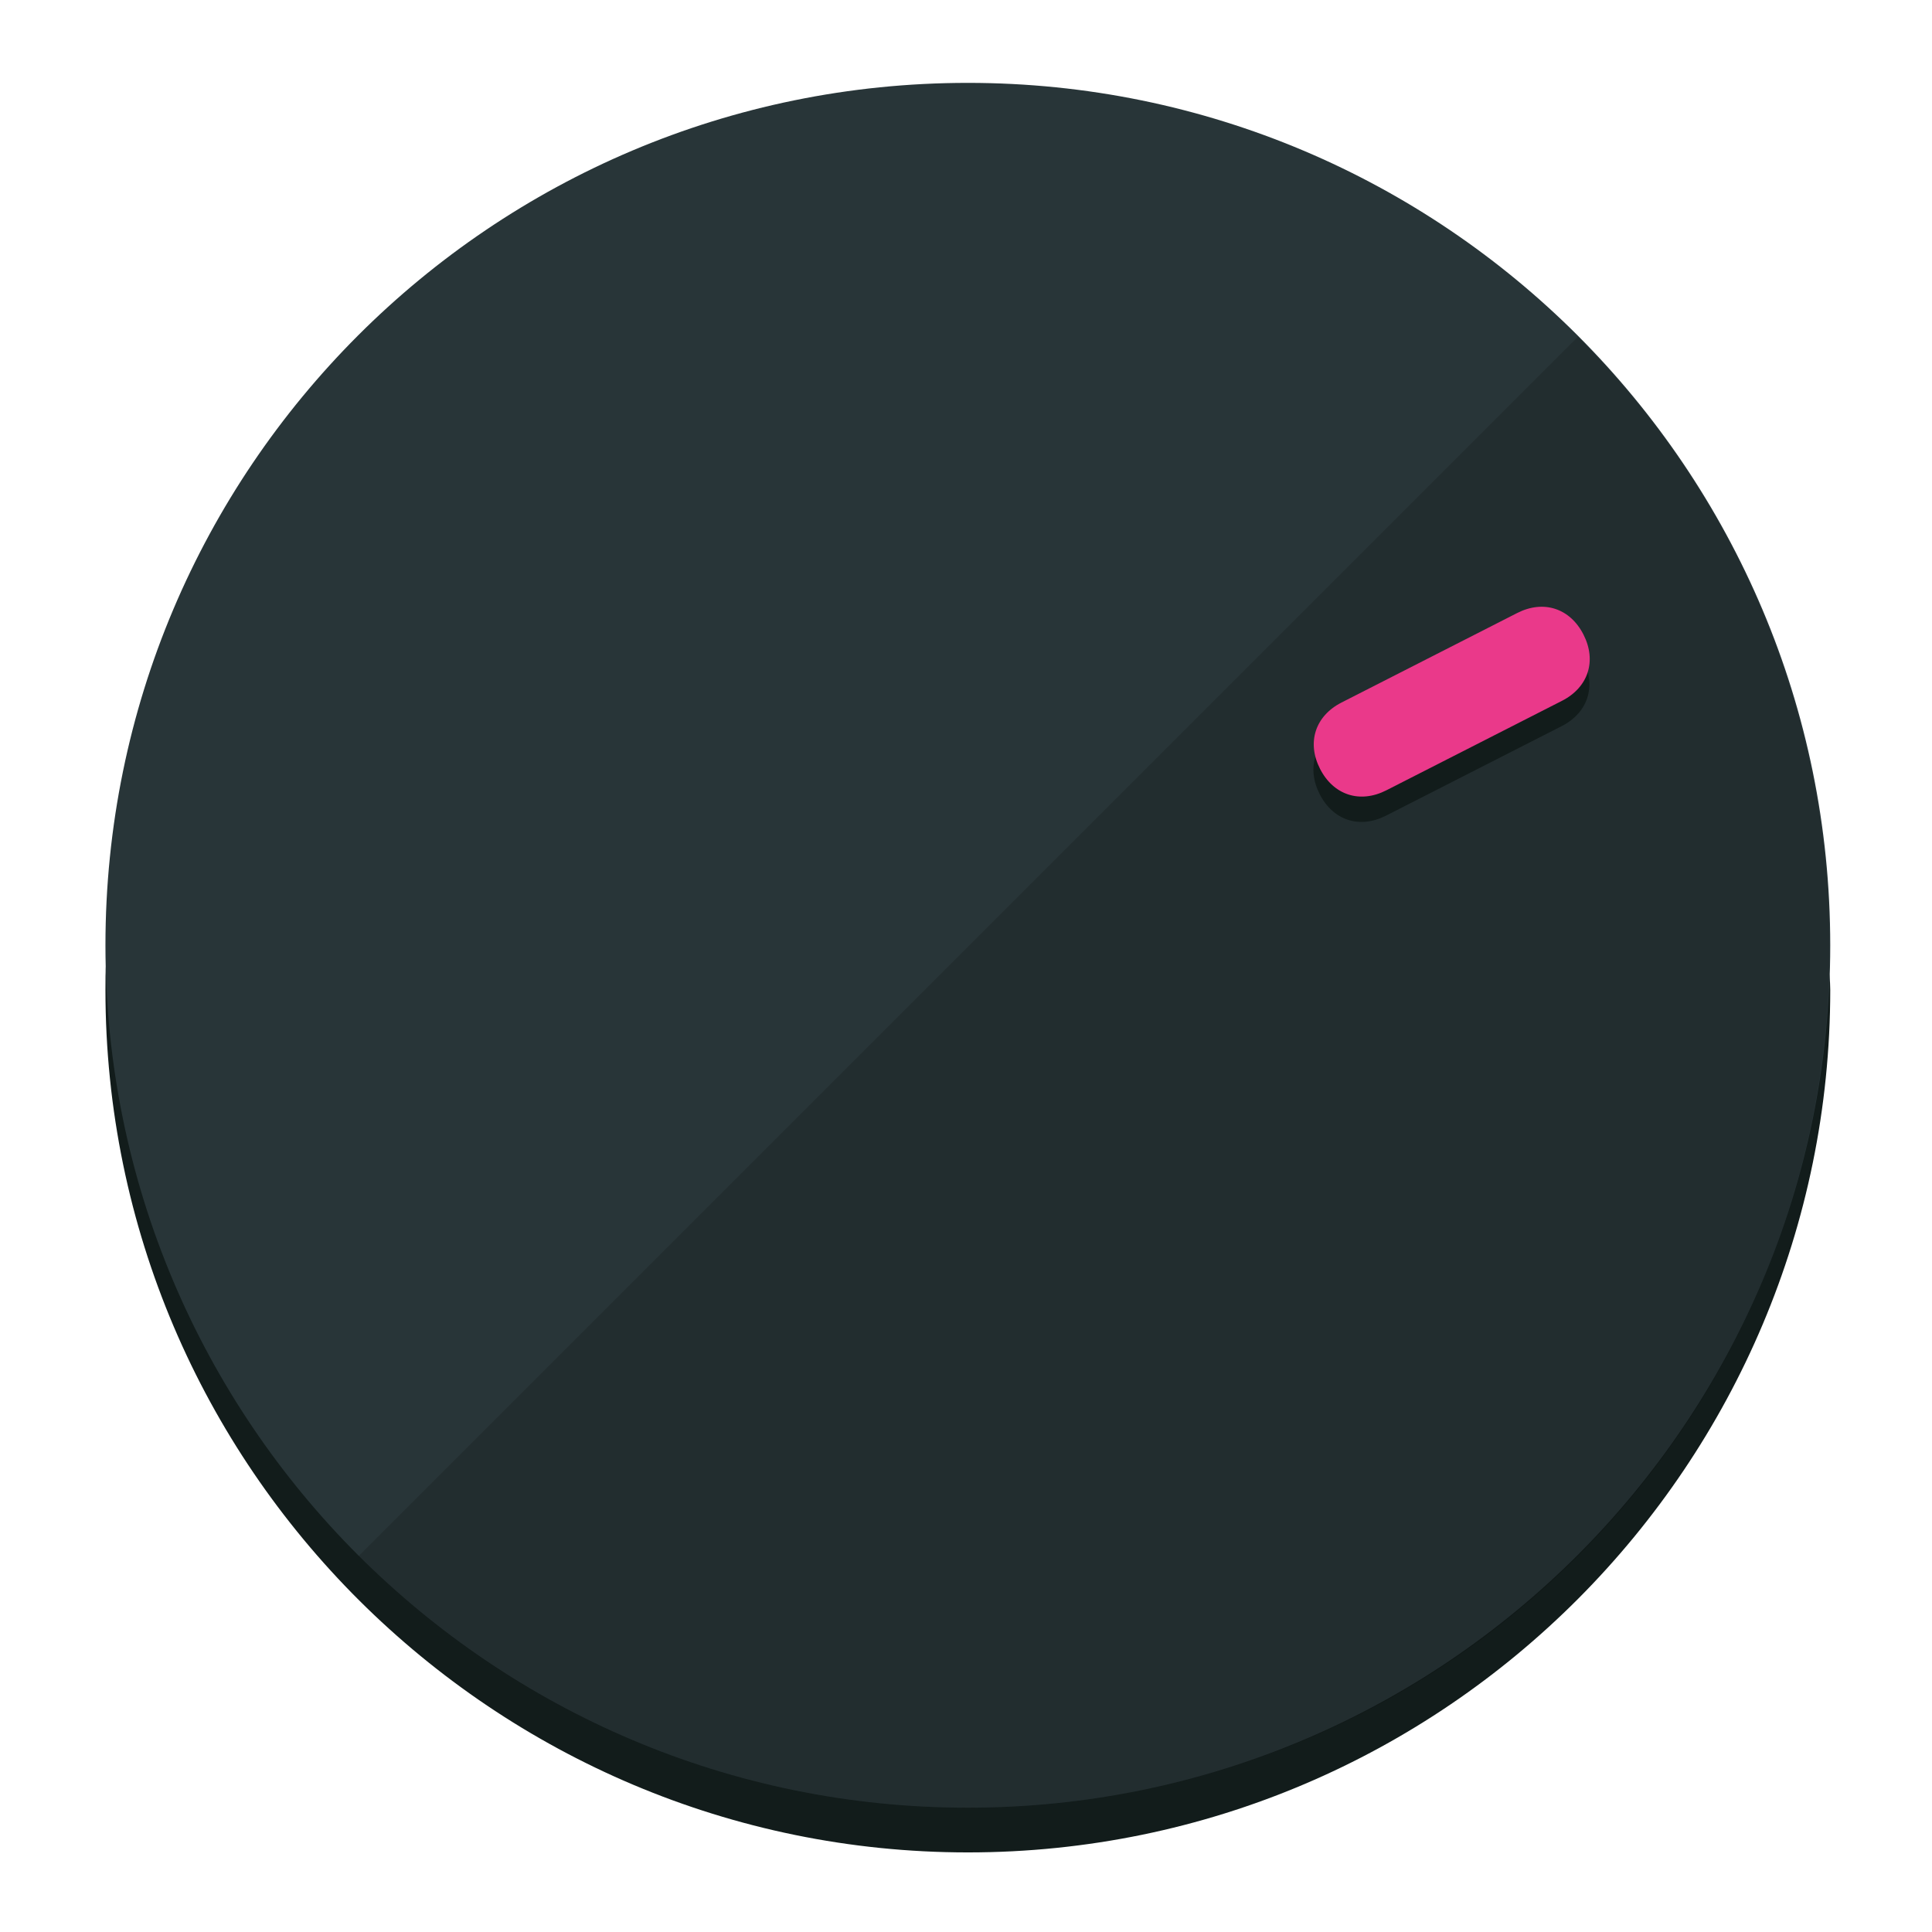
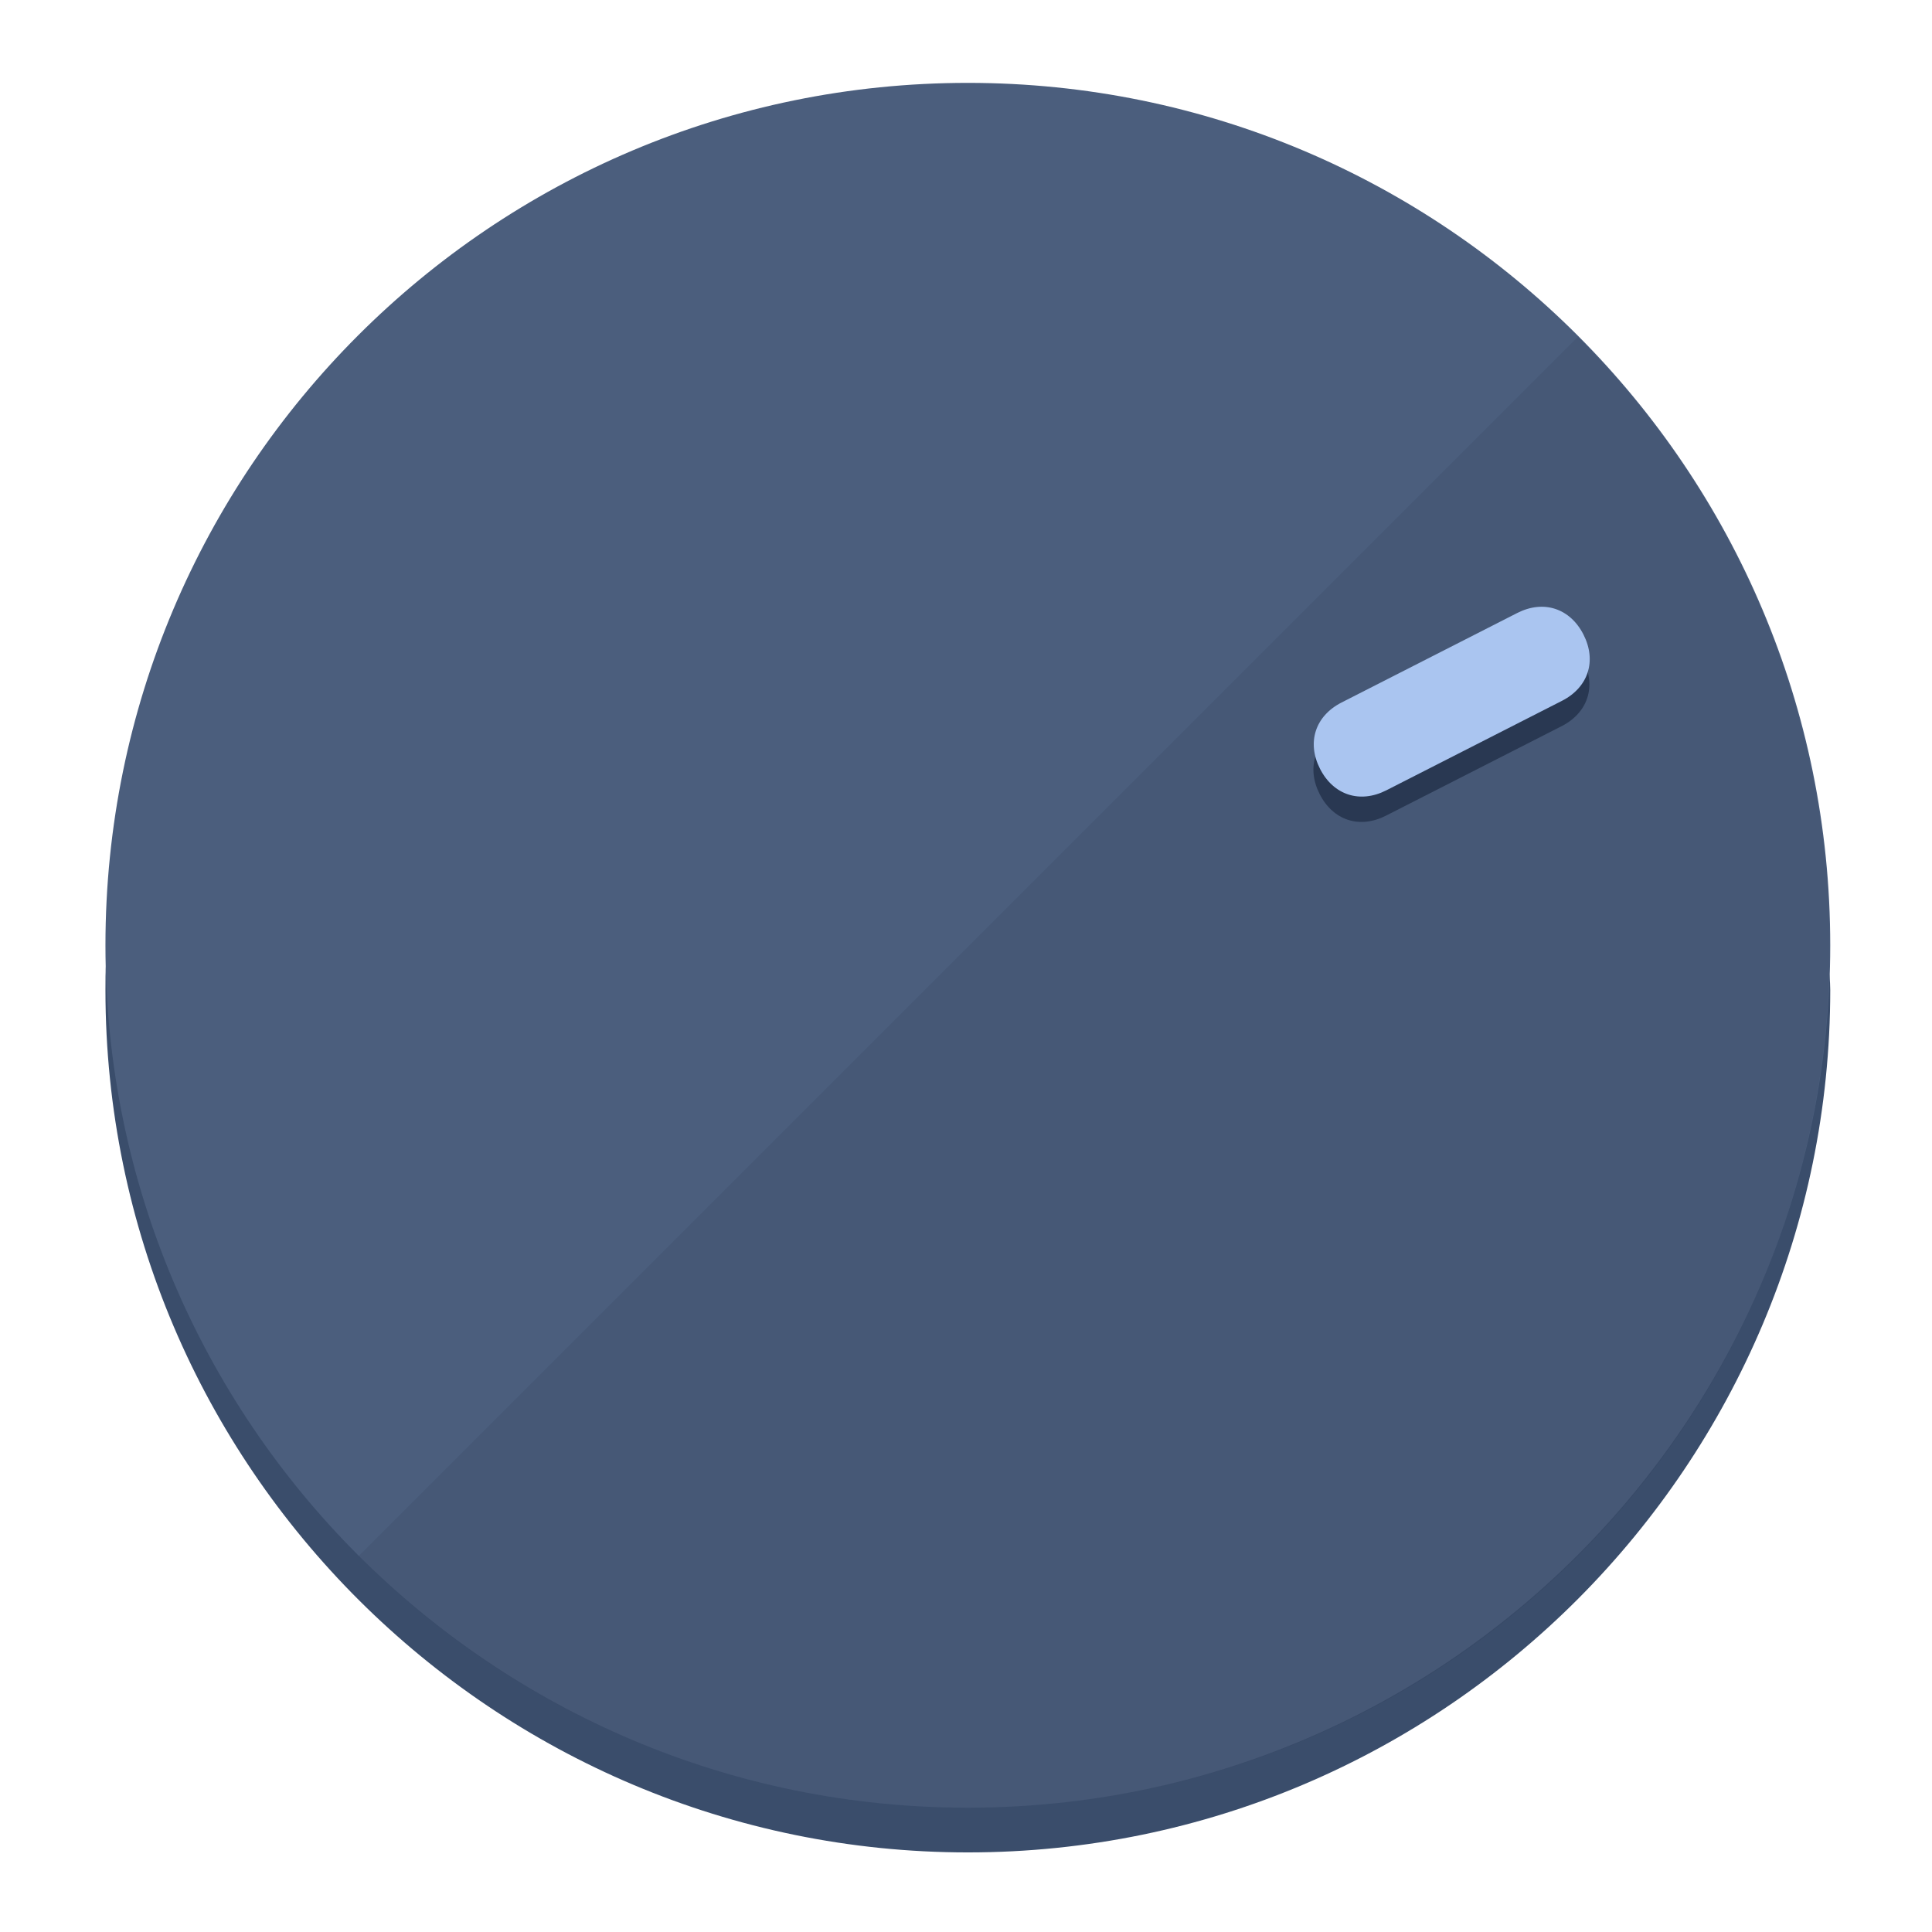
<svg xmlns="http://www.w3.org/2000/svg" height="120px" width="120px" version="1.1" id="Layer_1" viewBox="0 0 496.8 496.8" xml:space="preserve">
  <defs id="defs23" />
  <g id="g3158">
-     <path style="display:inline;fill:#121c1b;fill-opacity:1;stroke-width:1.584" d="m 248.875,445.92 c 116.582,0 212.89,-91.238 220.493,-205.286 0,5.069 1.267,8.87 1.267,13.939 0,121.651 -98.842,221.76 -221.76,221.76 -121.651,0 -221.76,-98.842 -221.76,-221.76 0,-5.069 0,-8.87 1.267,-13.939 7.603,114.048 103.91,205.286 220.493,205.286 z" id="path8" />
-     <circle style="display:inline;fill:#283538;fill-opacity:1;stroke-width:1.584" cx="248.875" cy="243.071" r="221.76" id="circle12" />
-     <path style="display:inline;fill:#000000;fill-opacity:0.154;stroke-width:1.587" d="m 405.744,86.606 c 86.308,86.308 86.308,227.193 0,313.5 -86.308,86.308 -227.193,86.308 -313.5,0" id="path14" />
+     <path style="display:inline;fill:#3A4D6B;fill-opacity:1;stroke-width:1.584" d="m 248.875,445.92 c 116.582,0 212.89,-91.238 220.493,-205.286 0,5.069 1.267,8.87 1.267,13.939 0,121.651 -98.842,221.76 -221.76,221.76 -121.651,0 -221.76,-98.842 -221.76,-221.76 0,-5.069 0,-8.87 1.267,-13.939 7.603,114.048 103.91,205.286 220.493,205.286 z" id="path8" />
+     <circle style="display:inline;fill:#4B5E7D;fill-opacity:1;stroke-width:1.584" cx="248.875" cy="243.071" r="221.76" id="circle12" />
+     <path style="display:inline;fill:#293852;fill-opacity:0.154;stroke-width:1.587" d="m 405.744,86.606 c 86.308,86.308 86.308,227.193 0,313.5 -86.308,86.308 -227.193,86.308 -313.5,0" id="path14" />
  </g>
  <g id="g3198">
    <circle style="display:none;fill:#000000;fill-opacity:0;stroke-width:1.584" cx="329.835" cy="-110.802" r="221.76" id="circle12-3" transform="rotate(63)" />
-     <path style="display:inline;fill:#121c1b;fill-opacity:1;stroke-width:1.584" d="m 356.39,209.744 c -6.774,3.452 -13.592,1.237 -17.044,-5.538 v 0 c -3.452,-6.774 -1.237,-13.592 5.538,-17.044 l 45.163,-23.012 c 6.775,-3.452 13.592,-1.237 17.044,5.538 v 0 c 3.452,6.774 1.237,13.592 -5.538,17.044 z" id="path3789" />
-     <path style="display:inline;fill:#ea398a;stroke-width:1.584" d="m 356.478,203.228 c -6.774,3.452 -13.592,1.237 -17.044,-5.538 v 0 c -3.452,-6.774 -1.237,-13.592 5.538,-17.044 l 45.163,-23.012 c 6.774,-3.452 13.592,-1.237 17.044,5.538 v 0 c 3.452,6.775 1.237,13.592 -5.538,17.044 z" id="path915" />
+     <path style="display:inline;fill:#293852;fill-opacity:1;stroke-width:1.584" d="m 356.39,209.744 c -6.774,3.452 -13.592,1.237 -17.044,-5.538 v 0 c -3.452,-6.774 -1.237,-13.592 5.538,-17.044 l 45.163,-23.012 c 6.775,-3.452 13.592,-1.237 17.044,5.538 v 0 c 3.452,6.774 1.237,13.592 -5.538,17.044 z" id="path3789" />
+     <path style="display:inline;fill:#AAC5F0;stroke-width:1.584" d="m 356.478,203.228 c -6.774,3.452 -13.592,1.237 -17.044,-5.538 v 0 c -3.452,-6.774 -1.237,-13.592 5.538,-17.044 l 45.163,-23.012 c 6.774,-3.452 13.592,-1.237 17.044,5.538 v 0 c 3.452,6.775 1.237,13.592 -5.538,17.044 z" id="path915" />
  </g>
</svg>
